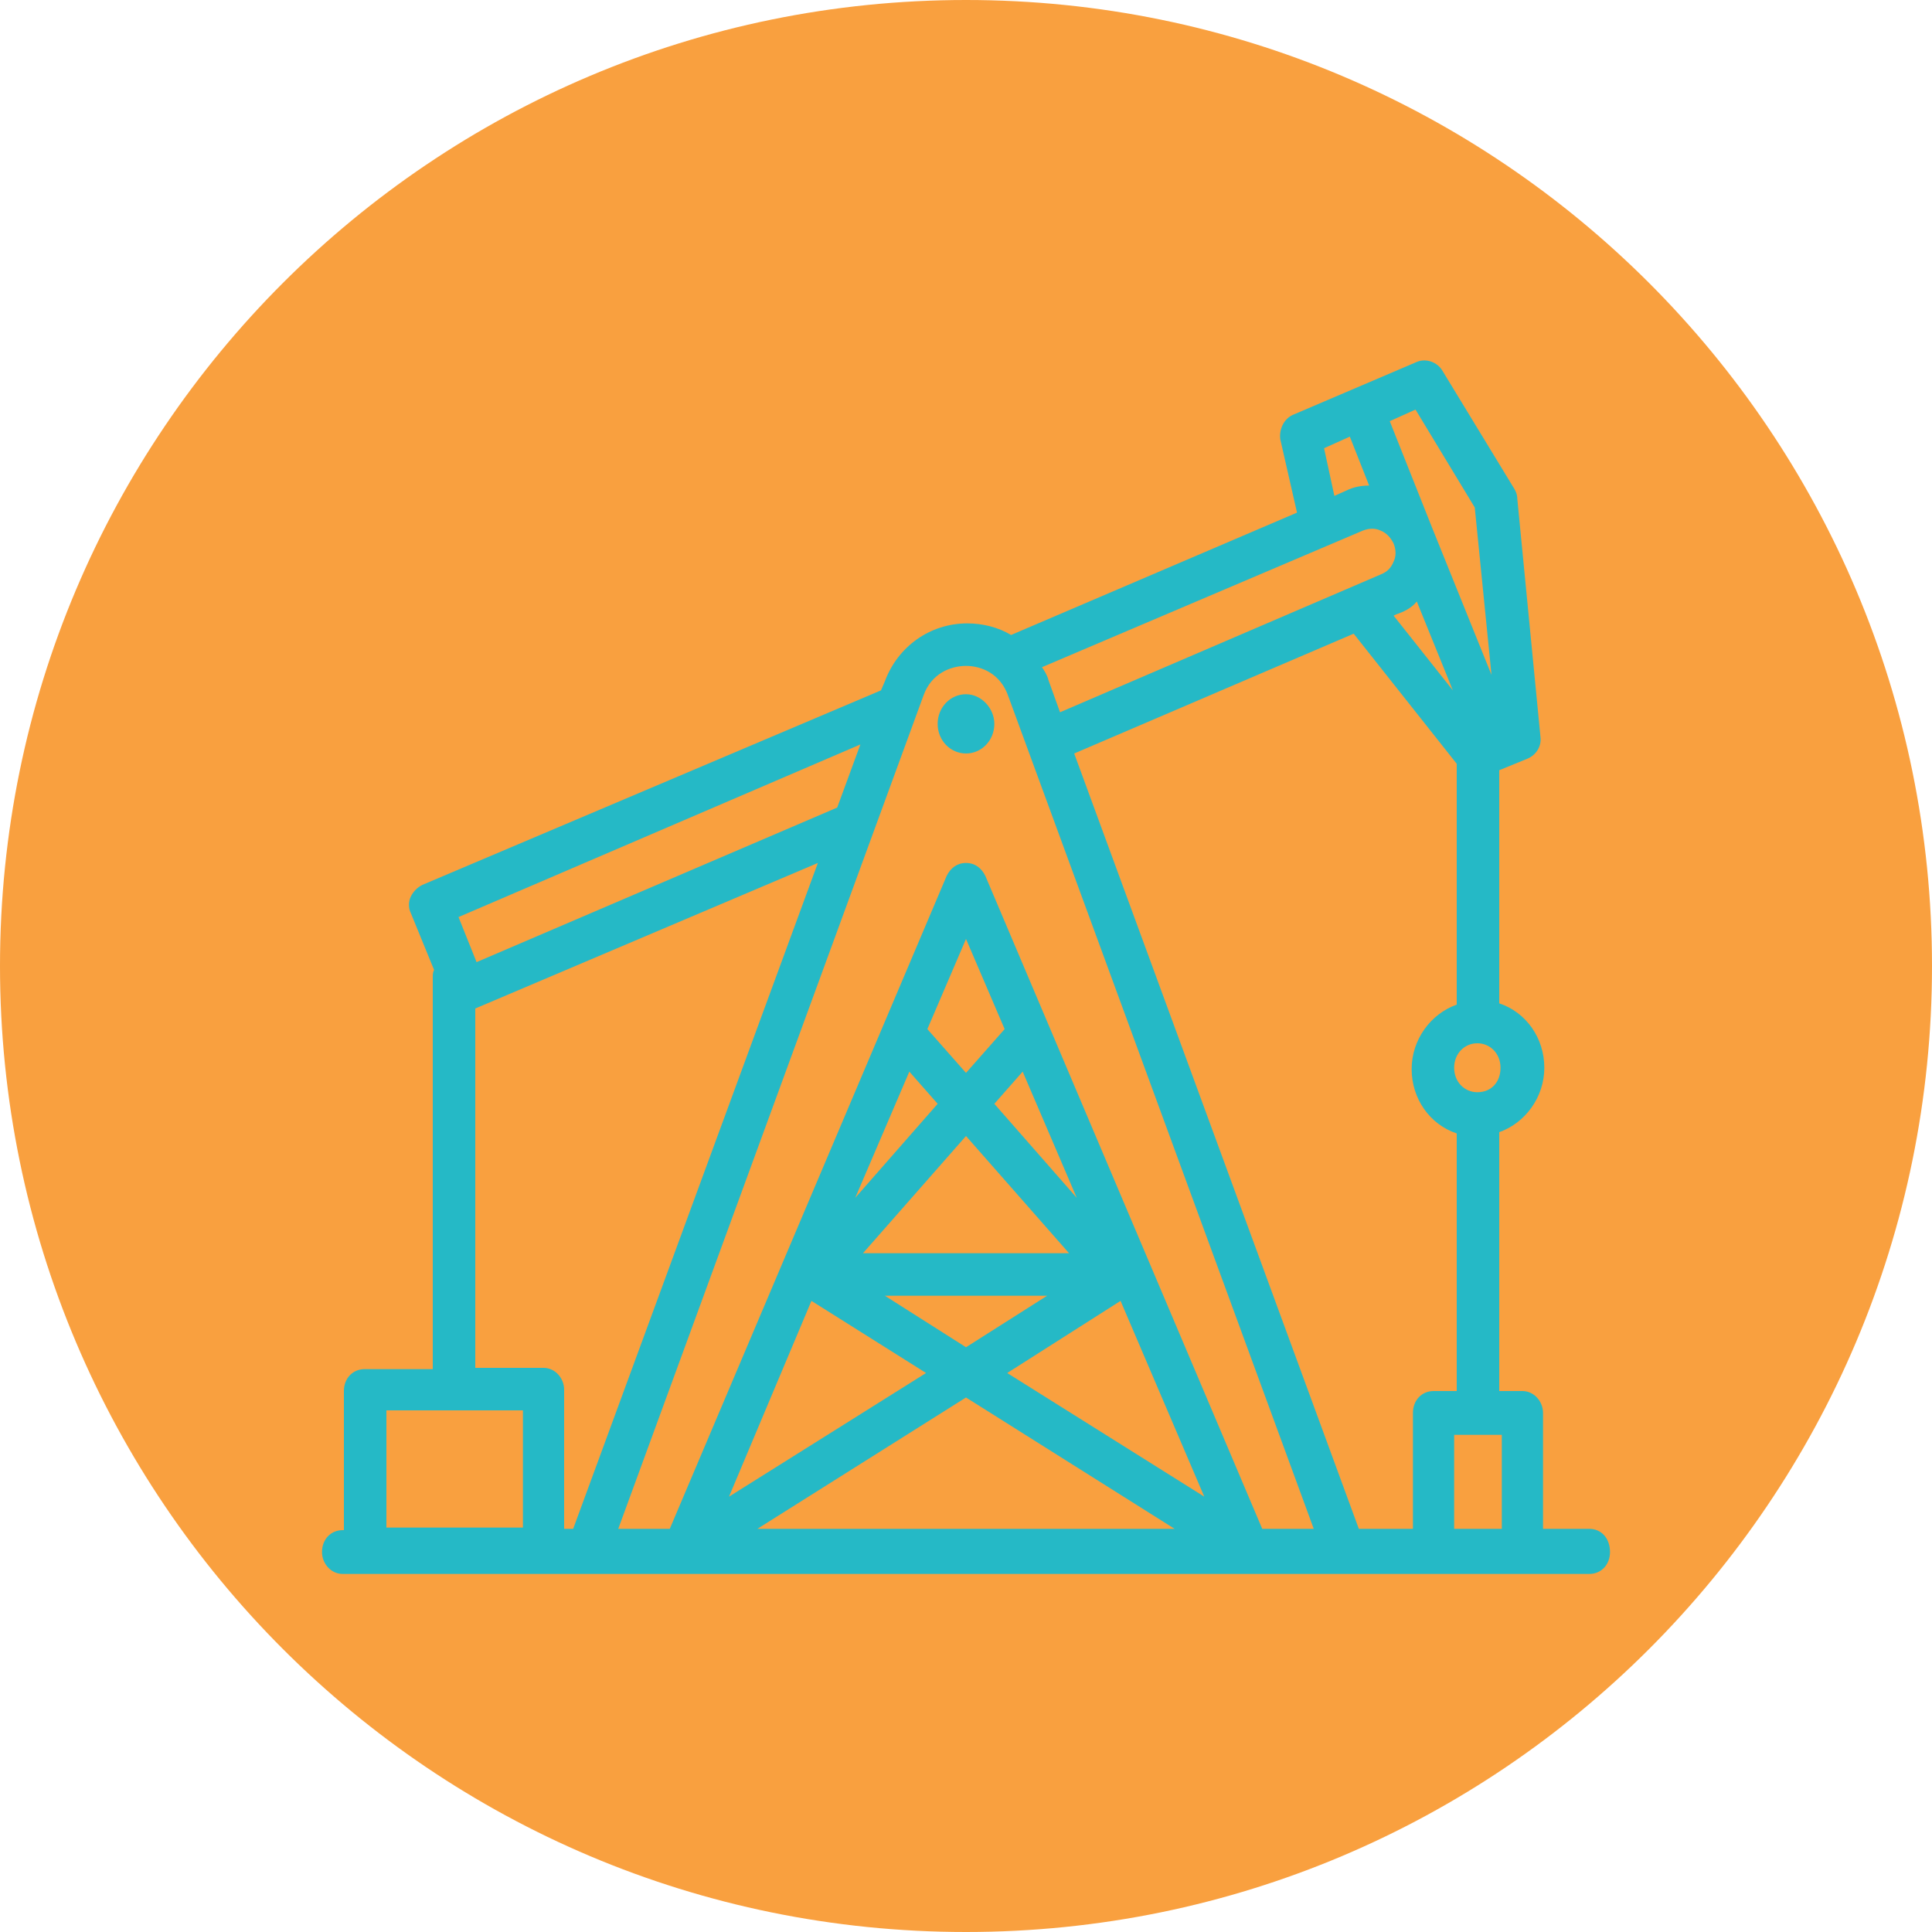
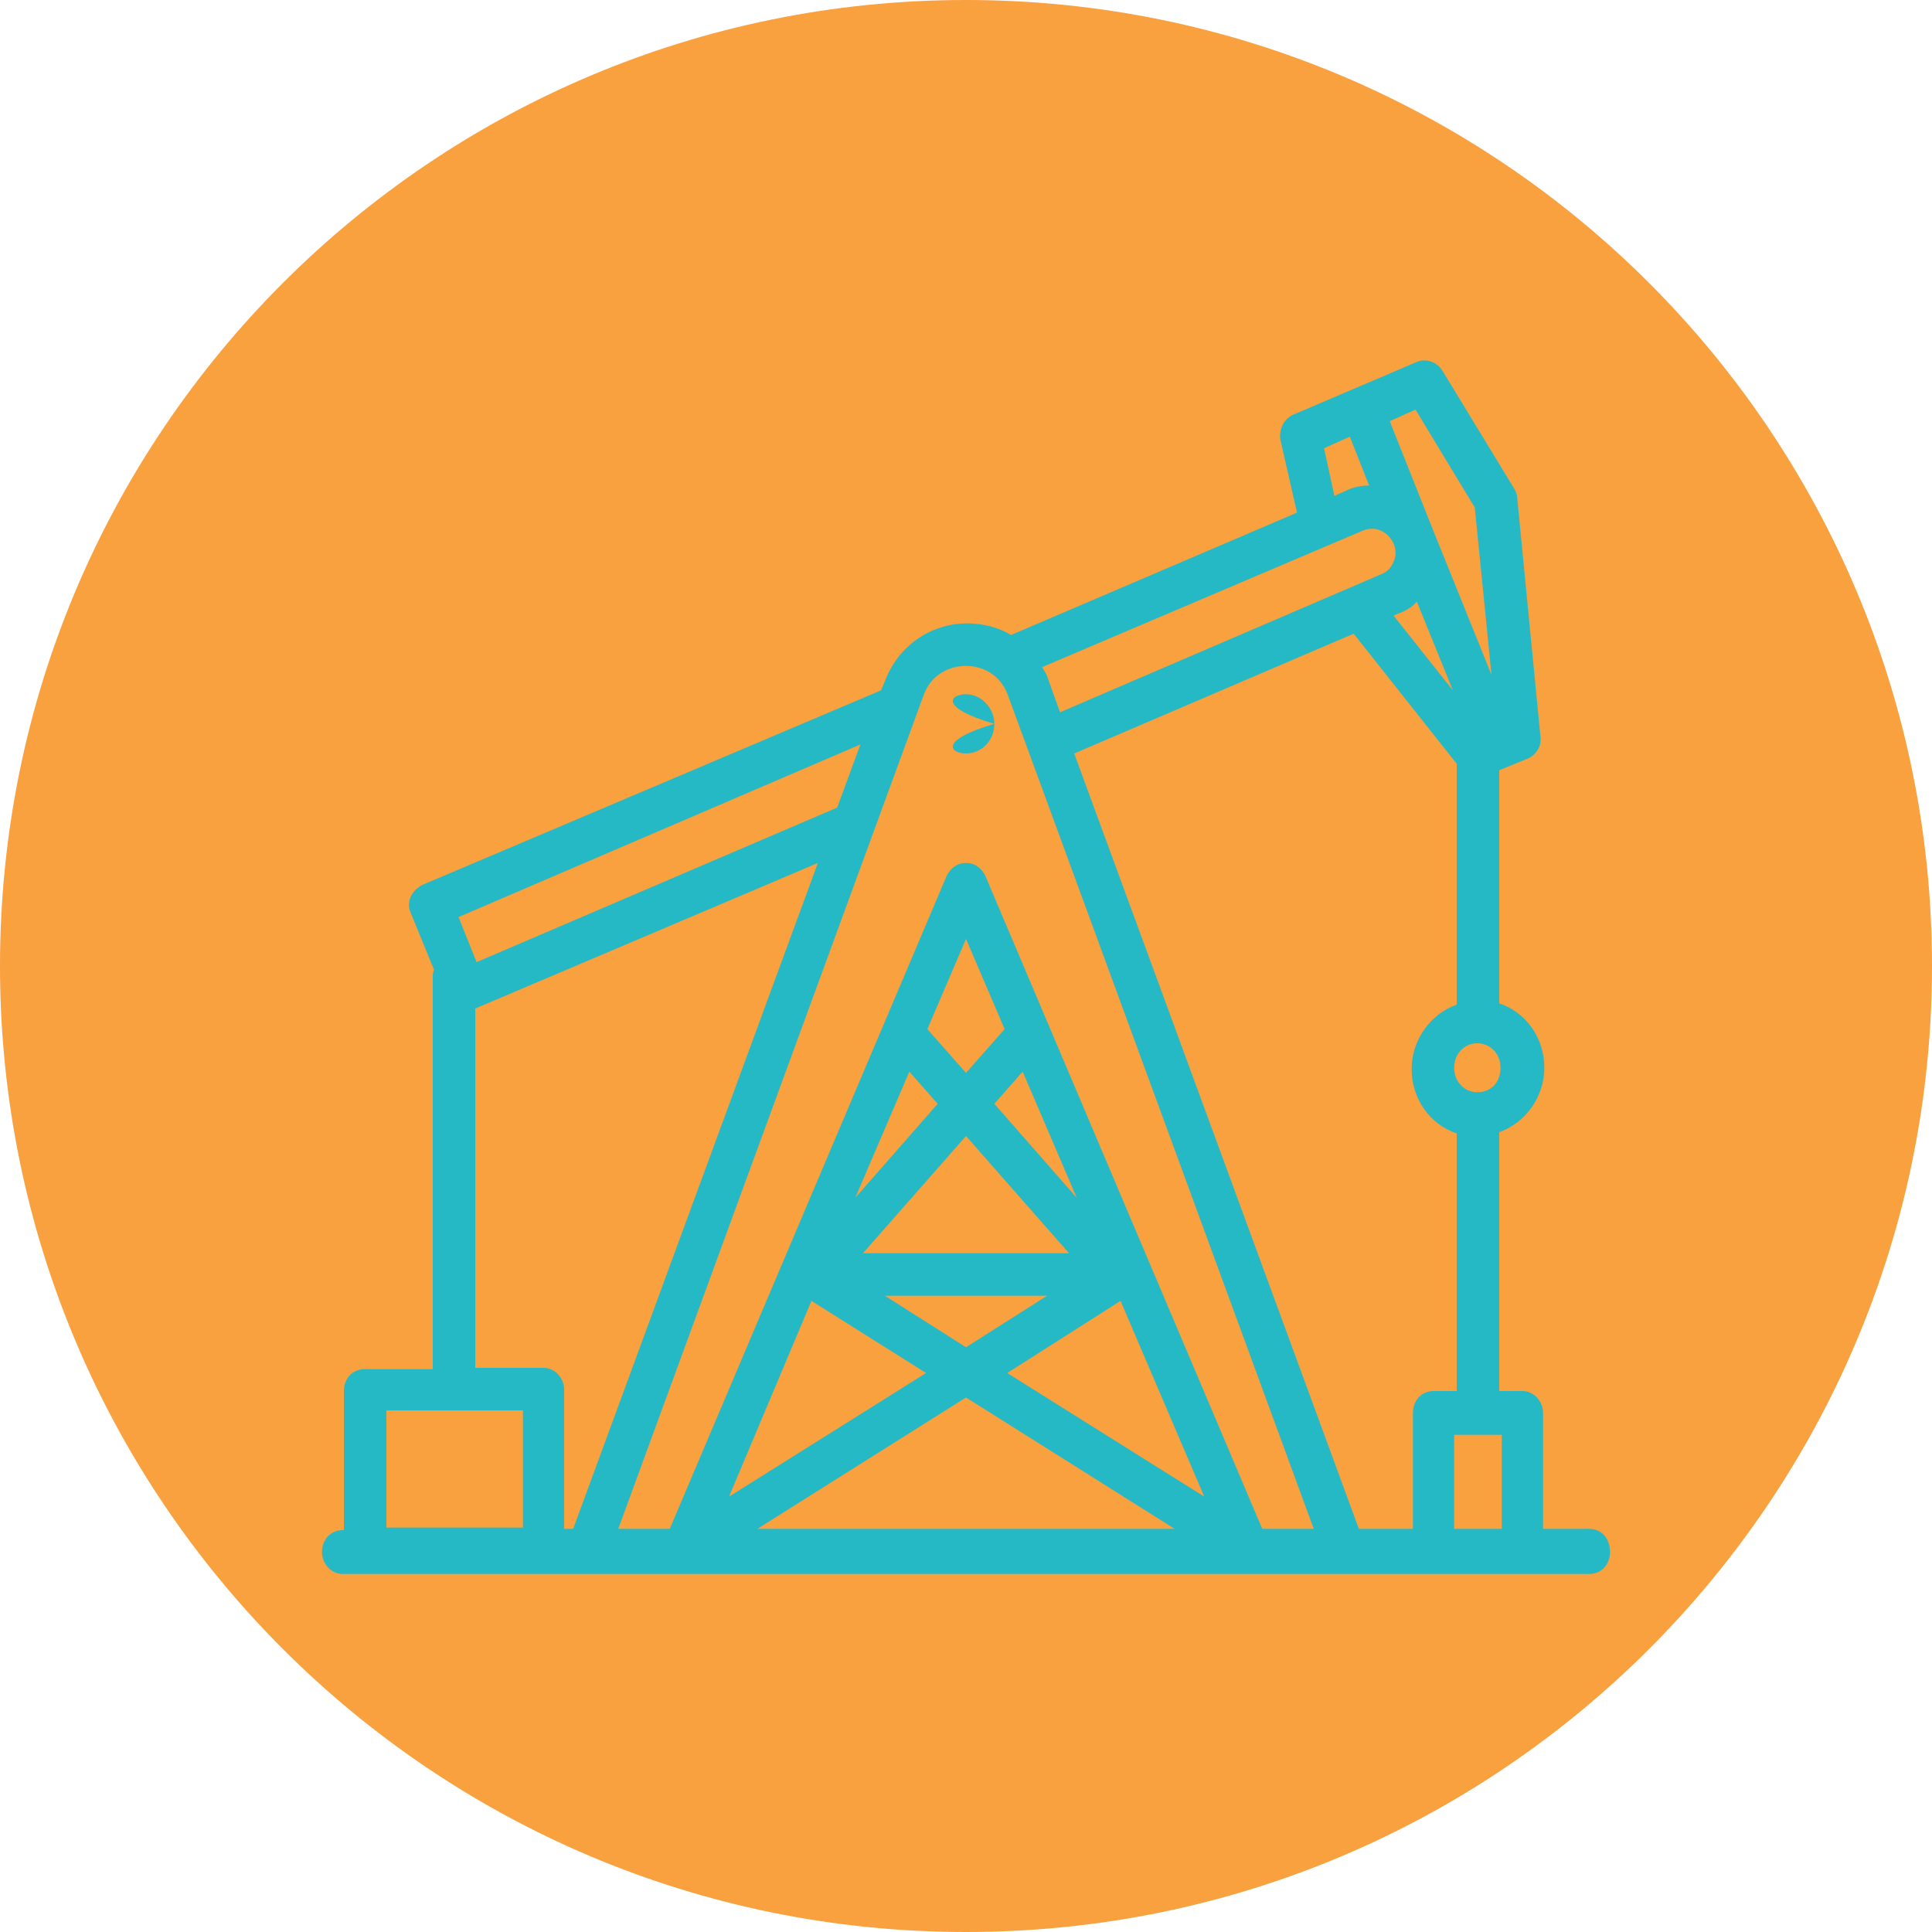
<svg xmlns="http://www.w3.org/2000/svg" version="1.1" id="feedstockpumpjack" x="0px" y="0px" viewBox="0 0 150 150" style="enable-background:new 0 0 150 150;" xml:space="preserve">
  <style type="text/css">
	.st0{fill:#F9A03F;}
	.st1{fill:#25B9C6;}
	.st2{display:none;}
	.st3{display:inline;fill:#13BBC8;}
</style>
  <circle id="feedstockcircle" class="st0" cx="75" cy="75" r="75" />
  <g id="pumpjack">
-     <path class="st1" d="M123.4,118.7h-3.6v-9c0-0.9-0.7-1.7-1.6-1.7h-1.8V87.9c2-0.7,3.5-2.7,3.5-5s-1.4-4.3-3.5-5V59.8l2.2-0.9   c0.7-0.3,1.1-1,1-1.7l-1.8-18.5c0-0.3-0.1-0.5-0.2-0.7l-5.6-9.2c-0.4-0.7-1.3-1-2-0.7l-9.6,4.1c-0.7,0.3-1.1,1.1-1,1.9l1.3,5.7   l-22.2,9.5c-1-0.6-2.2-0.9-3.4-0.9c-2.9,0-5.4,1.8-6.4,4.5l-0.3,0.7L32.8,68.7c-0.4,0.2-0.7,0.5-0.9,0.9c-0.2,0.4-0.2,0.9,0,1.3   l1.8,4.4c-0.1,0.2-0.1,0.4-0.1,0.6v30.4h-5.3c-0.9,0-1.6,0.7-1.6,1.7v10.8h-0.1c-0.9,0-1.6,0.7-1.6,1.7c0,0.9,0.7,1.7,1.6,1.7h96.8   c0.9,0,1.6-0.7,1.6-1.7C125,119.4,124.3,118.7,123.4,118.7z M111.3,108c-0.9,0-1.6,0.7-1.6,1.7v9h-4.2L83.4,58.5l21.7-9.3l8,10.1   V78c-2,0.7-3.5,2.7-3.5,5s1.4,4.3,3.5,5V108L111.3,108L111.3,108z M105.8,41.2c0.5-0.2,1-0.2,1.4,0c0.5,0.2,0.8,0.6,1,1l0,0   c0.2,0.5,0.2,1,0,1.4c-0.2,0.5-0.5,0.8-1,1L82.3,55.3l-0.9-2.5c-0.1-0.4-0.3-0.7-0.5-1L105.8,41.2z M110,46.7l2.8,6.9l-4.6-5.8   l0.2-0.1C109,47.5,109.6,47.2,110,46.7z M114.7,84.8c-1,0-1.8-0.8-1.8-1.9s0.8-1.9,1.8-1.9s1.8,0.8,1.8,1.9S115.8,84.8,114.7,84.8z    M114.5,39.4l1.3,13l-4.6-11.4c0,0,0,0,0,0c0,0,0,0,0,0l-3.3-8.3l2-0.9L114.5,39.4z M102.8,34.8l2-0.9l1.5,3.8   c-0.6,0-1.2,0.1-1.8,0.4l-0.9,0.4L102.8,34.8z M75,51.7c1.2,0,2.7,0.6,3.3,2.4l23.7,64.6h-4L76.5,68c-0.3-0.6-0.8-1-1.5-1   s-1.2,0.4-1.5,1L52,118.7h-4L71.7,54C72.3,52.3,73.8,51.7,75,51.7z M81.3,100.6l-6.3,4l-6.3-4H81.3L81.3,100.6z M67,97.3l8-9.1   l8,9.1L67,97.3L67,97.3z M87,101l6.5,15.2l-15.3-9.6L87,101z M77.2,85.7l2.2-2.5l4.2,9.8L77.2,85.7z M75,83.3l-3-3.4l3-7l3,7   L75,83.3z M70.6,83.2l2.2,2.5L66.4,93L70.6,83.2z M63,101l8.9,5.6l-15.3,9.6L63,101z M75,108.5l16.2,10.2H58.8L75,108.5z    M66.8,57.8L65,62.7l-28,12l-1.4-3.5L66.8,57.8z M36.9,78.3L63.5,67l-19,51.7h-0.7v-10.8c0-0.9-0.7-1.7-1.6-1.7h-5.3V78.3z    M30,109.5h10.6v9.1H30V109.5z M112.9,118.7v-7.3h3.7v7.3H112.9z" />
-     <path class="st1" d="M75,58.5c1.2,0,2.2-1,2.2-2.3c0-1.2-1-2.3-2.2-2.3s-2.2,1-2.2,2.3C72.8,57.5,73.8,58.5,75,58.5z" />
+     <path class="st1" fill="#25B9C6" d="M123.4,118.7h-3.6v-9c0-0.9-0.7-1.7-1.6-1.7h-1.8V87.9c2-0.7,3.5-2.7,3.5-5s-1.4-4.3-3.5-5V59.8l2.2-0.9   c0.7-0.3,1.1-1,1-1.7l-1.8-18.5c0-0.3-0.1-0.5-0.2-0.7l-5.6-9.2c-0.4-0.7-1.3-1-2-0.7l-9.6,4.1c-0.7,0.3-1.1,1.1-1,1.9l1.3,5.7   l-22.2,9.5c-1-0.6-2.2-0.9-3.4-0.9c-2.9,0-5.4,1.8-6.4,4.5l-0.3,0.7L32.8,68.7c-0.4,0.2-0.7,0.5-0.9,0.9c-0.2,0.4-0.2,0.9,0,1.3   l1.8,4.4c-0.1,0.2-0.1,0.4-0.1,0.6v30.4h-5.3c-0.9,0-1.6,0.7-1.6,1.7v10.8h-0.1c-0.9,0-1.6,0.7-1.6,1.7c0,0.9,0.7,1.7,1.6,1.7h96.8   c0.9,0,1.6-0.7,1.6-1.7C125,119.4,124.3,118.7,123.4,118.7z M111.3,108c-0.9,0-1.6,0.7-1.6,1.7v9h-4.2L83.4,58.5l21.7-9.3l8,10.1   V78c-2,0.7-3.5,2.7-3.5,5s1.4,4.3,3.5,5V108L111.3,108L111.3,108z M105.8,41.2c0.5-0.2,1-0.2,1.4,0c0.5,0.2,0.8,0.6,1,1l0,0   c0.2,0.5,0.2,1,0,1.4c-0.2,0.5-0.5,0.8-1,1L82.3,55.3l-0.9-2.5c-0.1-0.4-0.3-0.7-0.5-1L105.8,41.2z M110,46.7l2.8,6.9l-4.6-5.8   l0.2-0.1C109,47.5,109.6,47.2,110,46.7z M114.7,84.8c-1,0-1.8-0.8-1.8-1.9s0.8-1.9,1.8-1.9s1.8,0.8,1.8,1.9S115.8,84.8,114.7,84.8z    M114.5,39.4l1.3,13l-4.6-11.4c0,0,0,0,0,0c0,0,0,0,0,0l-3.3-8.3l2-0.9L114.5,39.4z M102.8,34.8l2-0.9l1.5,3.8   c-0.6,0-1.2,0.1-1.8,0.4l-0.9,0.4L102.8,34.8z M75,51.7c1.2,0,2.7,0.6,3.3,2.4l23.7,64.6h-4L76.5,68c-0.3-0.6-0.8-1-1.5-1   s-1.2,0.4-1.5,1L52,118.7h-4L71.7,54C72.3,52.3,73.8,51.7,75,51.7z M81.3,100.6l-6.3,4l-6.3-4H81.3L81.3,100.6z M67,97.3l8-9.1   l8,9.1L67,97.3L67,97.3z M87,101l6.5,15.2l-15.3-9.6L87,101z M77.2,85.7l2.2-2.5l4.2,9.8L77.2,85.7z M75,83.3l-3-3.4l3-7l3,7   L75,83.3z M70.6,83.2l2.2,2.5L66.4,93L70.6,83.2z M63,101l8.9,5.6l-15.3,9.6L63,101z M75,108.5l16.2,10.2H58.8L75,108.5z    M66.8,57.8L65,62.7l-28,12l-1.4-3.5L66.8,57.8z M36.9,78.3L63.5,67l-19,51.7h-0.7v-10.8c0-0.9-0.7-1.7-1.6-1.7h-5.3V78.3z    M30,109.5h10.6v9.1H30V109.5z M112.9,118.7v-7.3h3.7v7.3H112.9z" />
+     <path class="st1" fill="#25B9C6" d="M75,58.5c1.2,0,2.2-1,2.2-2.3c0-1.2-1-2.3-2.2-2.3s-2.2,1,2.2,2.3C72.8,57.5,73.8,58.5,75,58.5z" />
  </g>
  <circle id="cp_x5F_right" class="st0" cx="142" cy="71" r="4" />
  <g class="st2">
    <path class="st3" d="M122.6,102L93.3,68.5V37.9c2.2-0.6,3.8-2.3,3.8-4.2v-1.8c0-2.4-2.5-4.4-5.6-4.4H59.1c-3.1,0-5.6,2-5.6,4.4v1.8   c0,1.9,1.6,3.6,3.8,4.2v30.3L27.9,102c-3.4,3.9-3.8,9-1.1,13.2c2.8,4.2,8.2,6.8,14.1,6.8h68.6c6,0,11.4-2.6,14.1-6.8   C126.4,110.9,126,105.9,122.6,102z M82.5,36.7v34c0,0.3,0.1,0.6,0.3,0.8l7.7,8.8H59.9l3.4-3.9h11.9c1,0,1.8-0.6,1.8-1.4   c0-0.8-0.8-1.4-1.8-1.4h-9.4l1.9-2.2c0.2-0.2,0.3-0.5,0.3-0.8v-0.9h7.1c1,0,1.8-0.6,1.8-1.4s-0.8-1.4-1.8-1.4h-7.1v-3.9h7.1   c1,0,1.8-0.6,1.8-1.4c0-0.8-0.8-1.4-1.8-1.4h-7.1V56h7.1c1,0,1.8-0.6,1.8-1.4c0-0.8-0.8-1.4-1.8-1.4h-7.1v-3.9h7.1   c1,0,1.8-0.6,1.8-1.4s-0.8-1.4-1.8-1.4h-7.1v-9.6C68.1,36.7,82.5,36.7,82.5,36.7z M114.1,111.2c-0.9,1.4-2.7,2.2-4.6,2.2H41   c-1.9,0-3.7-0.9-4.6-2.2c-0.9-1.4-0.8-3,0.3-4.3l20.7-23.7h35.7l20.7,23.7C114.9,108.2,115,109.8,114.1,111.2z" />
    <path id="_x3C_Path_x3E_" class="st3" d="M75.2,87.2H62.8c-1,0-1.8,0.6-1.8,1.4c0,0.8,0.8,1.4,1.8,1.4h12.4c1,0,1.8-0.6,1.8-1.4   C77,87.8,76.2,87.2,75.2,87.2z" />
    <ellipse class="st3" cx="54.5" cy="104.5" rx="6.6" ry="5.2" />
    <ellipse class="st3" cx="82.8" cy="95.2" rx="1.9" ry="1.6" />
    <ellipse class="st3" cx="95.7" cy="104.2" rx="3.4" ry="2.7" />
    <ellipse class="st3" cx="72" cy="103.8" rx="2.9" ry="2.4" />
  </g>
  <g id="SVGRepo_iconCarrier" class="st2">
    <path class="st3" d="M50.1,28c-3.4,0-6.3,3.2-6.3,7v2.7c-3.6,1-6.3,4.6-6.3,9v11.6h12.6v4.7H37.6v14.8c-4.9,1.9-8.4,7.1-8.4,13.1   c0,6.1,3.5,11.2,8.4,13.1v12.4H25v4.7h96.3h4.2v-2.3v-2.3h-6.3V72.2H117l-2.1-34.9h-8.2l-1.8,30.2h6v4.7H71.1V35c0-3.8-2.8-7-6.3-7   H50.1z M50.1,32.7h14.7c1.2,0,2.1,1,2.1,2.3v37.2h-8.4v44.2h-4.2V46.6c0-4.3-2.7-7.9-6.3-9V35C48,33.7,48.9,32.7,50.1,32.7z    M41.8,81.5c4.6,0,8.4,4.2,8.4,9.3s-3.8,9.3-8.4,9.3s-8.4-4.2-8.4-9.3S37.1,81.5,41.8,81.5z M64.8,81.5h8.4v4.7h-8.4V81.5z    M77.3,81.5h8.4v4.7h-8.4V81.5z M92,81.5h8.4v4.7H92V81.5z M104.6,81.5h8.4v4.7h-8.4V81.5z M64.8,93.1h8.4v4.7h-8.4V93.1z    M77.3,93.1h8.4v4.7h-8.4V93.1z M92,93.1h8.4v4.7H92V93.1z M104.6,93.1h8.4v4.7h-8.4V93.1z" />
  </g>
  <circle id="cp_x5F_left" class="st0" cx="12.6" cy="71" r="4" />
</svg>
